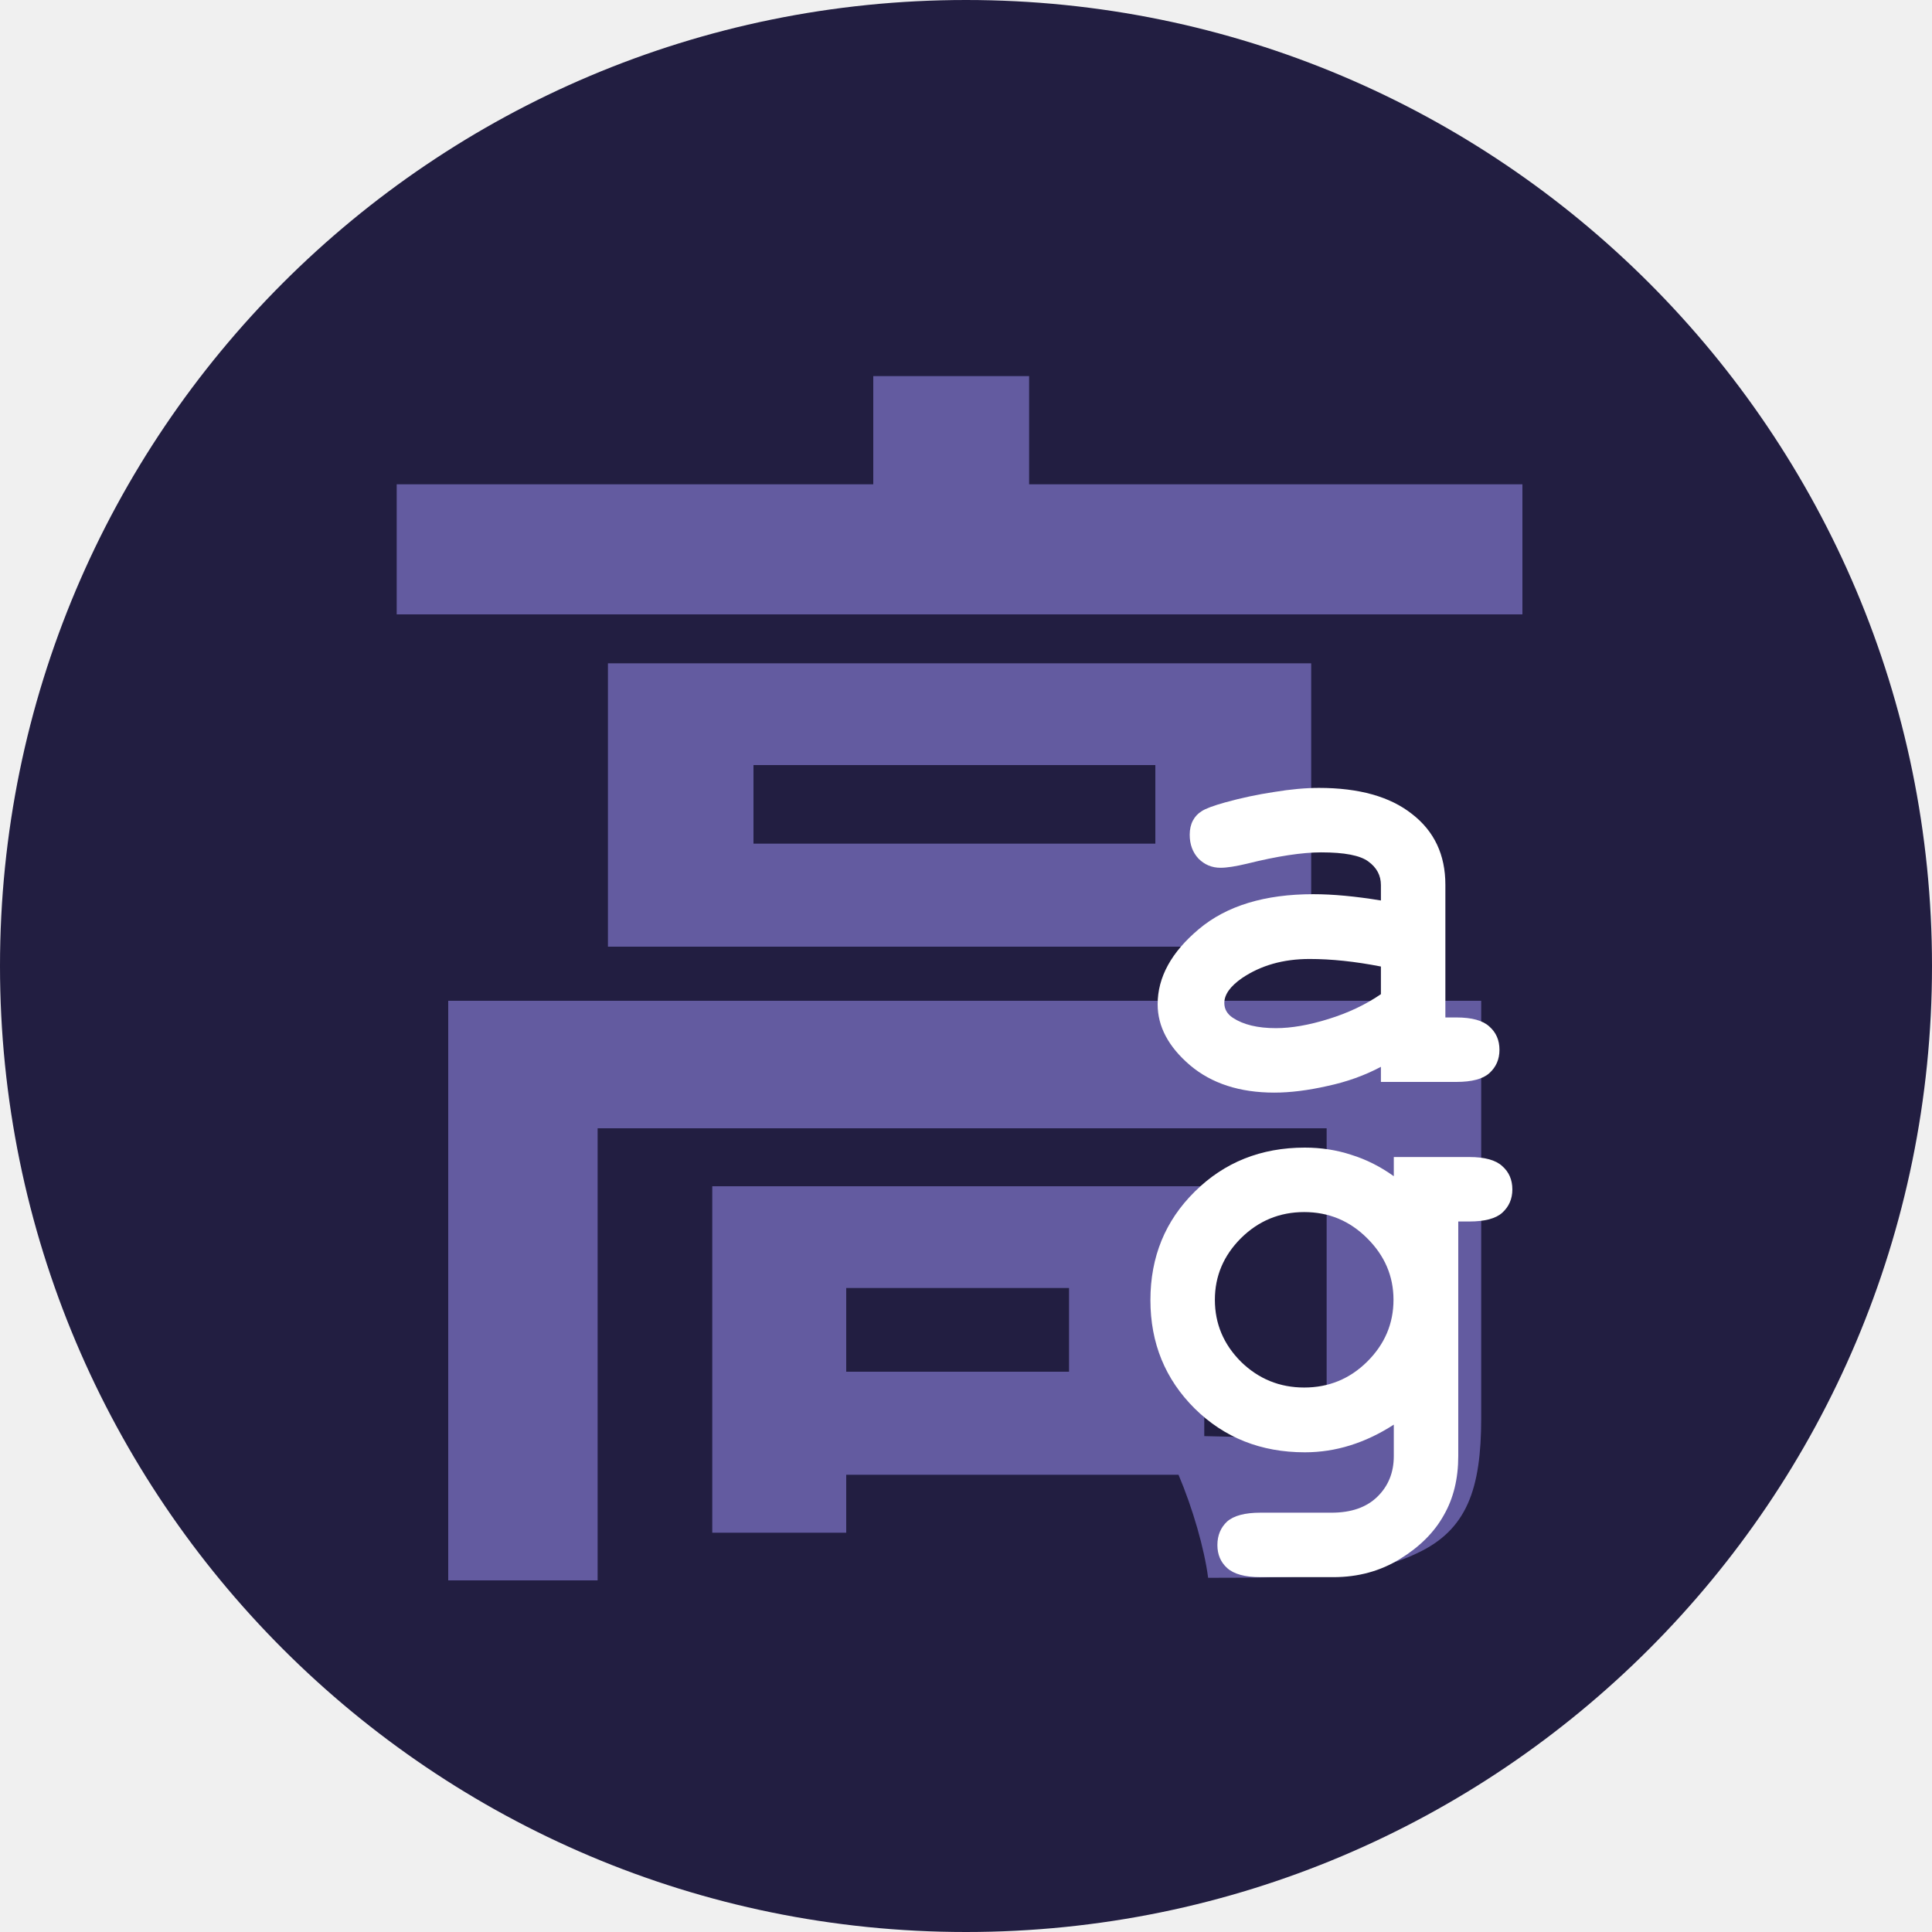
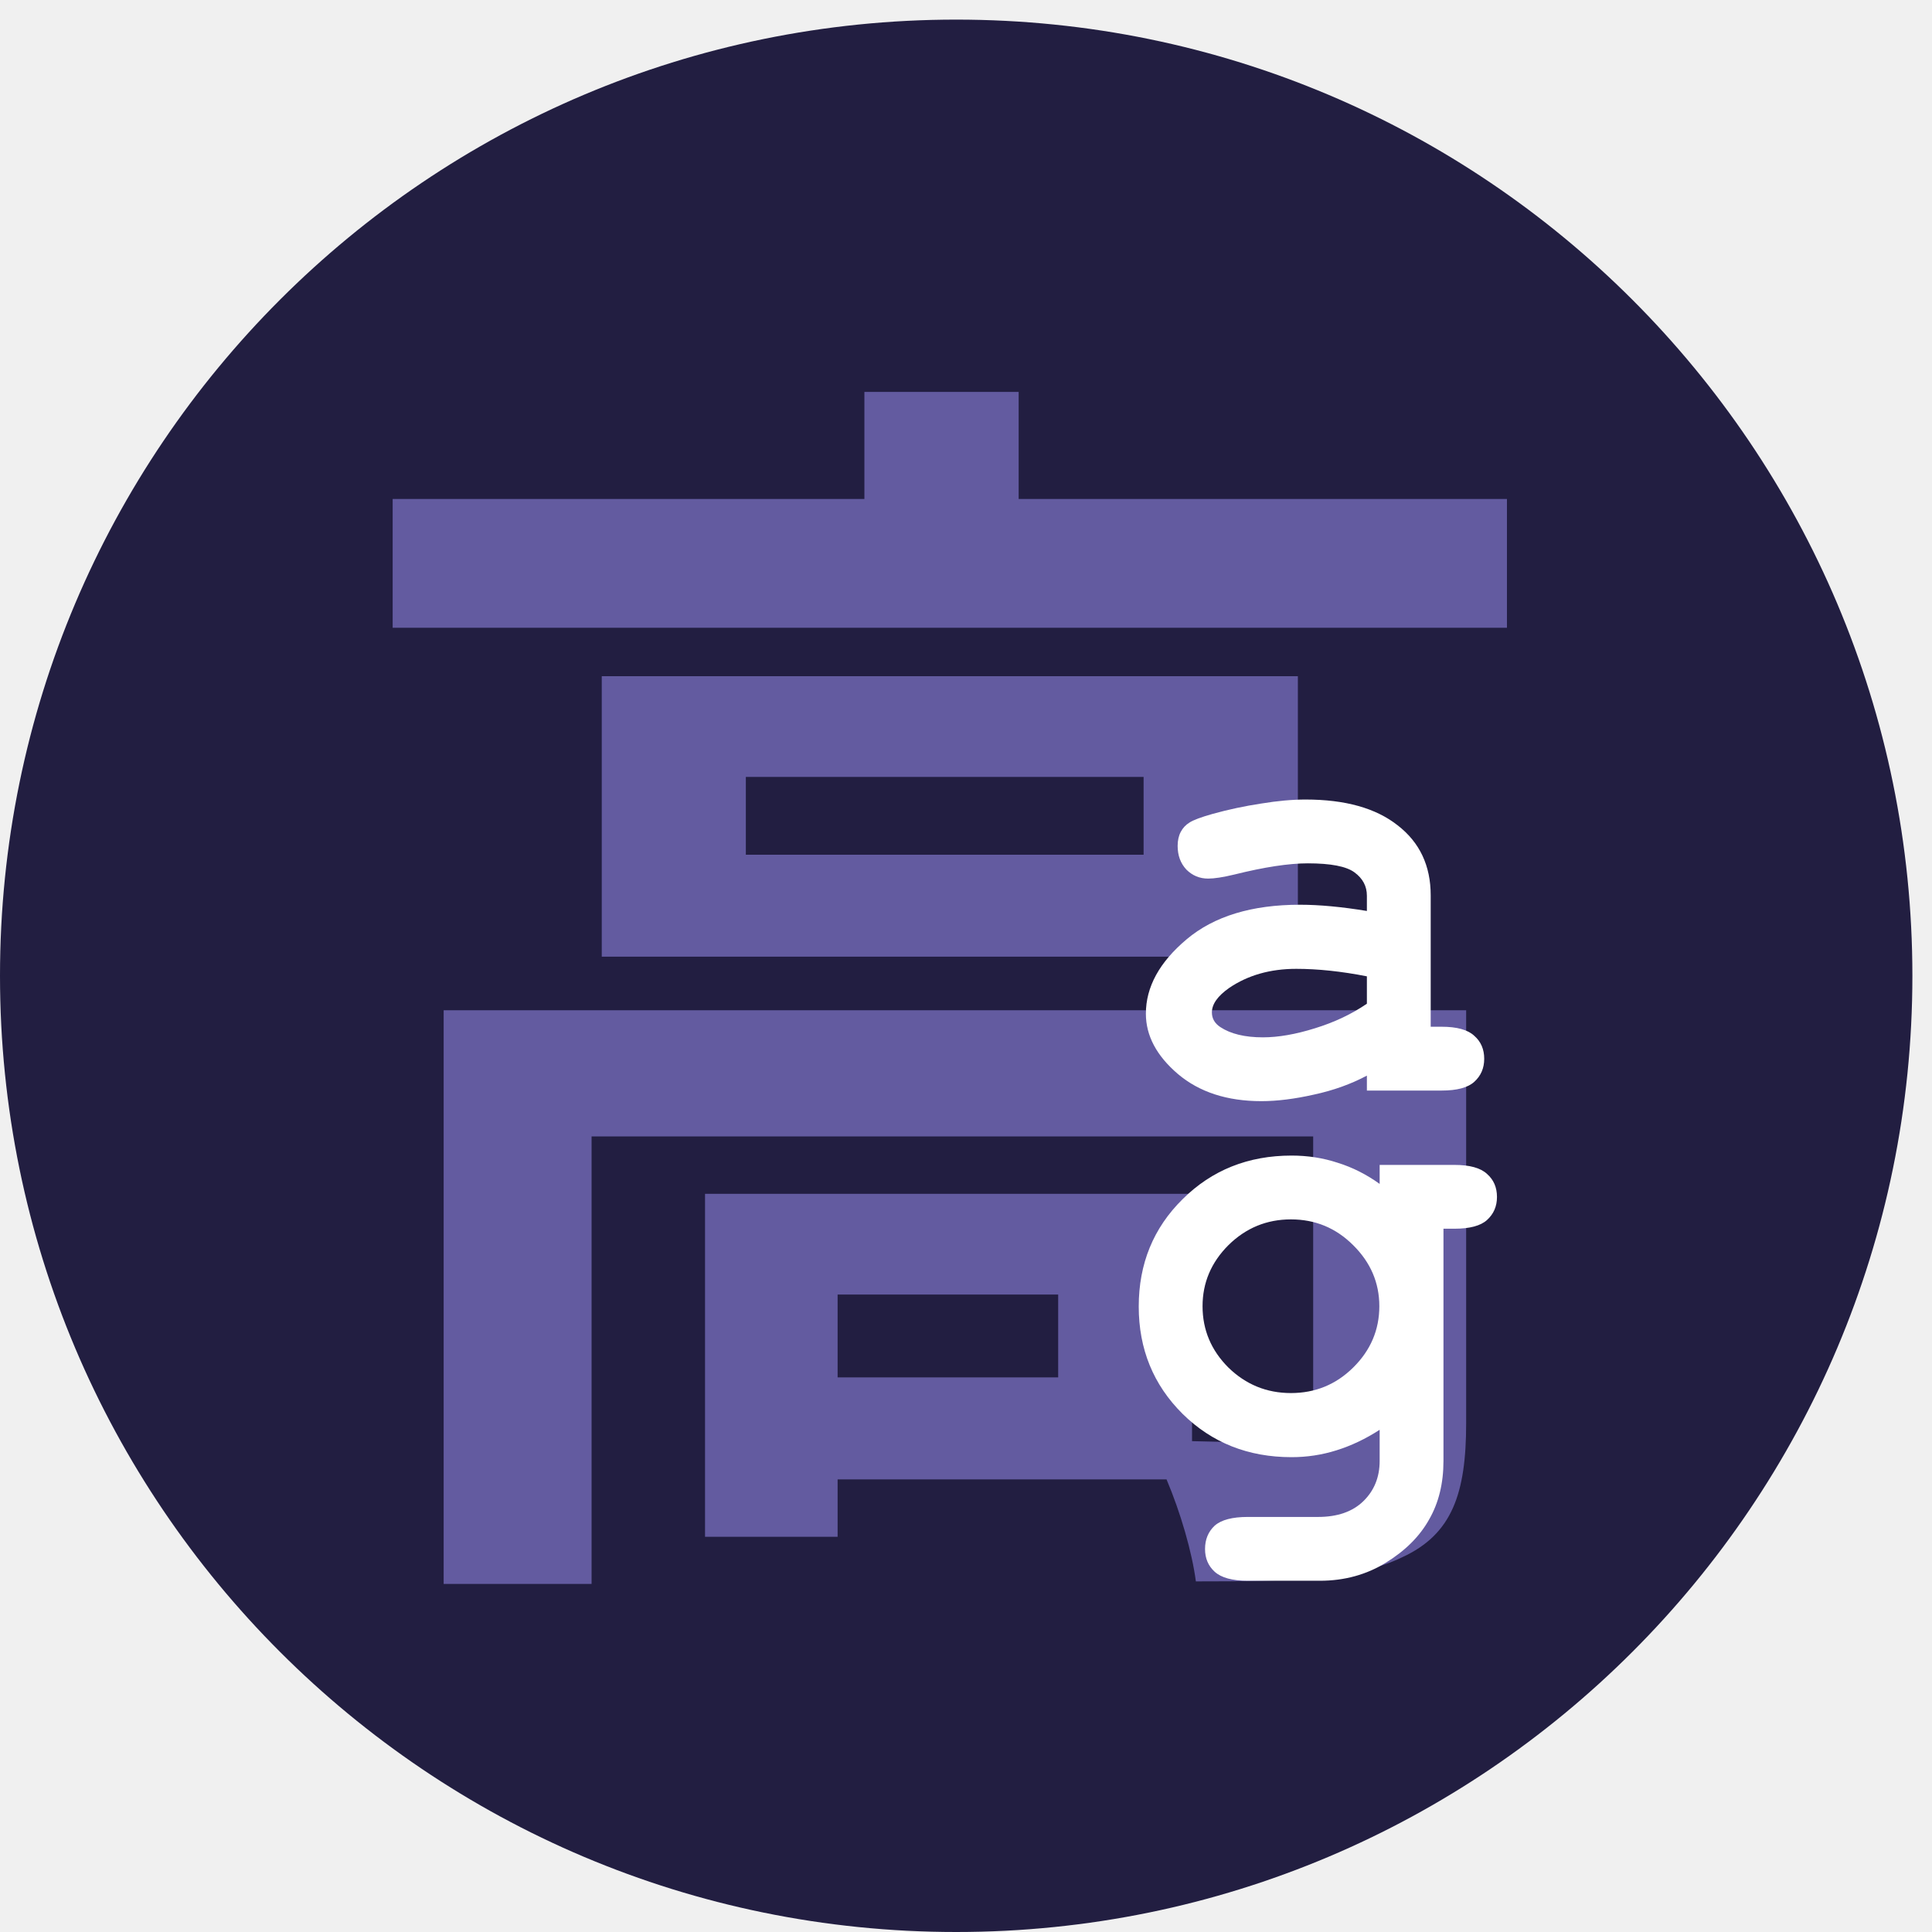
- <svg xmlns="http://www.w3.org/2000/svg" width="82" height="82" viewBox="0 0 82 82" fill="none">
-   <circle cx="41" cy="41" r="41" fill="#221E41" />
-   <path d="M45.373 58.22H35.916V54.667H45.373V58.22ZM62.867 42.476H19.024V67.076H25.365V47.888H56.307V60.079C56.307 60.735 56.088 60.899 55.268 60.953C54.667 61.008 52.972 61.008 51.113 60.953V50.348H30.231V65.053H35.916V62.593H50.02C50.621 64.015 51.113 65.709 51.277 66.967C55.213 66.967 58.111 66.912 60.133 65.928C62.265 64.944 62.867 63.195 62.867 60.188V42.476ZM49.036 35.807H31.98V32.472H49.036V35.807ZM25.803 28.153V40.18H55.651V28.153H25.803ZM43.679 20.555V15.963H37.064V20.555H16.837V26.076H64.616V20.555H43.679Z" fill="#A599FF" fill-opacity="0.5" />
-   <path d="M58.61 45.92V45.279C57.925 45.644 57.169 45.916 56.341 46.093C55.514 46.28 54.762 46.374 54.086 46.374C52.618 46.374 51.425 45.987 50.509 45.213C49.592 44.43 49.134 43.567 49.134 42.623C49.134 41.476 49.717 40.412 50.883 39.434C52.057 38.446 53.676 37.952 55.741 37.952C56.568 37.952 57.525 38.041 58.61 38.219V37.565C58.61 37.156 58.432 36.822 58.076 36.564C57.729 36.306 57.062 36.177 56.074 36.177C55.265 36.177 54.215 36.337 52.925 36.658C52.444 36.773 52.07 36.831 51.803 36.831C51.439 36.831 51.127 36.702 50.869 36.444C50.62 36.177 50.495 35.839 50.495 35.43C50.495 35.198 50.54 34.998 50.629 34.829C50.718 34.66 50.843 34.527 51.003 34.429C51.163 34.322 51.496 34.197 52.004 34.055C52.68 33.868 53.369 33.721 54.072 33.615C54.775 33.499 55.411 33.441 55.981 33.441C57.68 33.441 58.997 33.81 59.931 34.549C60.874 35.279 61.346 36.279 61.346 37.552V43.184H61.813C62.472 43.184 62.939 43.313 63.215 43.571C63.499 43.82 63.642 44.149 63.642 44.559C63.642 44.959 63.499 45.288 63.215 45.546C62.939 45.795 62.472 45.92 61.813 45.92H58.61ZM58.61 41.022C57.516 40.808 56.506 40.702 55.581 40.702C54.468 40.702 53.512 40.973 52.711 41.516C52.213 41.863 51.964 42.214 51.964 42.57C51.964 42.828 52.084 43.037 52.324 43.197C52.769 43.491 53.378 43.638 54.152 43.638C54.811 43.638 55.554 43.509 56.381 43.251C57.218 42.993 57.961 42.641 58.61 42.196V41.022Z" fill="white" />
-   <path d="M59.157 49.922V49.108H62.36C63.019 49.108 63.486 49.237 63.762 49.495C64.046 49.744 64.189 50.074 64.189 50.483C64.189 50.883 64.046 51.212 63.762 51.471C63.486 51.72 63.019 51.844 62.36 51.844H61.893V61.801C61.893 62.761 61.689 63.598 61.279 64.31C60.879 65.03 60.261 65.649 59.424 66.165C58.588 66.681 57.645 66.939 56.595 66.939H53.498C52.84 66.939 52.368 66.81 52.084 66.552C51.808 66.303 51.67 65.978 51.67 65.578C51.67 65.168 51.808 64.835 52.084 64.577C52.368 64.328 52.84 64.203 53.498 64.203H56.515C57.351 64.203 58.001 63.976 58.463 63.522C58.926 63.069 59.157 62.495 59.157 61.801V60.466C58.552 60.857 57.934 61.151 57.302 61.347C56.679 61.542 56.039 61.64 55.38 61.64C53.521 61.64 51.964 61.022 50.709 59.785C49.455 58.54 48.827 57.005 48.827 55.181C48.827 53.348 49.455 51.813 50.709 50.576C51.964 49.331 53.521 48.708 55.38 48.708C56.074 48.708 56.733 48.81 57.355 49.015C57.987 49.211 58.588 49.513 59.157 49.922ZM59.144 55.167C59.144 54.162 58.77 53.29 58.023 52.551C57.284 51.813 56.395 51.444 55.354 51.444C54.313 51.444 53.418 51.813 52.671 52.551C51.932 53.29 51.563 54.162 51.563 55.167C51.563 56.182 51.932 57.058 52.671 57.797C53.418 58.526 54.313 58.891 55.354 58.891C56.395 58.891 57.284 58.526 58.023 57.797C58.77 57.058 59.144 56.182 59.144 55.167Z" fill="white" />
+ <svg xmlns="http://www.w3.org/2000/svg" width="66" height="66" viewBox="0 0 66 66" fill="none">
+   <circle cx="32.665" cy="33.335" r="32.665" fill="#221E41" />
+   <path d="M36.149 47.054H28.614V44.224H36.149V47.054ZM50.086 34.511H15.156V54.11H20.209V38.823H44.86V48.535C44.86 49.058 44.685 49.188 44.032 49.232C43.553 49.276 42.203 49.276 40.722 49.232V40.783H24.085V52.499H28.614V50.539H39.851C40.33 51.671 40.722 53.021 40.853 54.023C43.989 54.023 46.297 53.979 47.908 53.195C49.607 52.411 50.086 51.018 50.086 48.622V34.511ZM39.067 29.198H25.479V26.541H39.067V29.198ZM20.557 23.1V32.682H44.337V23.1H20.557ZM34.799 17.046V13.388H29.529V17.046H13.414V21.445H51.48V17.046H34.799Z" fill="#A599FF" fill-opacity="0.5" />
+   <path d="M46.695 37.255V36.745C46.149 37.035 45.547 37.251 44.887 37.393C44.228 37.542 43.629 37.617 43.09 37.617C41.921 37.617 40.971 37.308 40.241 36.691C39.51 36.068 39.145 35.38 39.145 34.629C39.145 33.714 39.61 32.867 40.538 32.087C41.474 31.3 42.764 30.907 44.409 30.907C45.068 30.907 45.83 30.978 46.695 31.12V30.599C46.695 30.273 46.553 30.007 46.27 29.801C45.993 29.596 45.461 29.493 44.675 29.493C44.029 29.493 43.193 29.62 42.165 29.876C41.782 29.968 41.485 30.014 41.272 30.014C40.981 30.014 40.733 29.911 40.528 29.706C40.329 29.493 40.23 29.224 40.23 28.897C40.23 28.713 40.265 28.554 40.336 28.419C40.407 28.284 40.506 28.178 40.634 28.1C40.762 28.015 41.027 27.916 41.431 27.802C41.97 27.653 42.52 27.536 43.08 27.451C43.64 27.359 44.146 27.313 44.6 27.313C45.954 27.313 47.003 27.607 47.748 28.196C48.499 28.777 48.875 29.574 48.875 30.588V35.075H49.247C49.771 35.075 50.144 35.178 50.363 35.384C50.59 35.582 50.703 35.844 50.703 36.17C50.703 36.489 50.59 36.752 50.363 36.957C50.144 37.156 49.771 37.255 49.247 37.255H46.695ZM46.695 33.353C45.823 33.182 45.018 33.097 44.281 33.097C43.395 33.097 42.633 33.314 41.995 33.746C41.598 34.023 41.4 34.303 41.4 34.586C41.4 34.792 41.495 34.958 41.687 35.086C42.041 35.32 42.527 35.437 43.143 35.437C43.668 35.437 44.26 35.334 44.919 35.128C45.586 34.923 46.177 34.643 46.695 34.288V33.353Z" fill="white" />
+   <path d="M47.131 40.444V39.795H49.683C50.207 39.795 50.58 39.898 50.799 40.103C51.026 40.302 51.139 40.564 51.139 40.89C51.139 41.209 51.026 41.471 50.799 41.677C50.58 41.876 50.207 41.975 49.683 41.975H49.311V49.907C49.311 50.673 49.148 51.339 48.822 51.906C48.502 52.48 48.01 52.973 47.343 53.384C46.677 53.795 45.926 54.001 45.089 54.001H42.622C42.098 54.001 41.722 53.898 41.495 53.693C41.276 53.494 41.166 53.235 41.166 52.916C41.166 52.59 41.276 52.324 41.495 52.119C41.722 51.92 42.098 51.821 42.622 51.821H45.025C45.692 51.821 46.209 51.64 46.578 51.279C46.947 50.917 47.131 50.46 47.131 49.907V48.844C46.649 49.156 46.156 49.39 45.653 49.546C45.157 49.702 44.646 49.779 44.122 49.779C42.64 49.779 41.4 49.287 40.4 48.301C39.401 47.309 38.901 46.086 38.901 44.633C38.901 43.173 39.401 41.95 40.4 40.965C41.4 39.972 42.64 39.476 44.122 39.476C44.675 39.476 45.199 39.557 45.695 39.721C46.199 39.877 46.677 40.118 47.131 40.444ZM47.12 44.622C47.12 43.821 46.822 43.127 46.227 42.538C45.639 41.95 44.93 41.656 44.1 41.656C43.271 41.656 42.559 41.95 41.963 42.538C41.375 43.127 41.081 43.821 41.081 44.622C41.081 45.431 41.375 46.129 41.963 46.717C42.559 47.298 43.271 47.589 44.1 47.589C44.93 47.589 45.639 47.298 46.227 46.717C46.822 46.129 47.12 45.431 47.12 44.622Z" fill="white" />
</svg>
